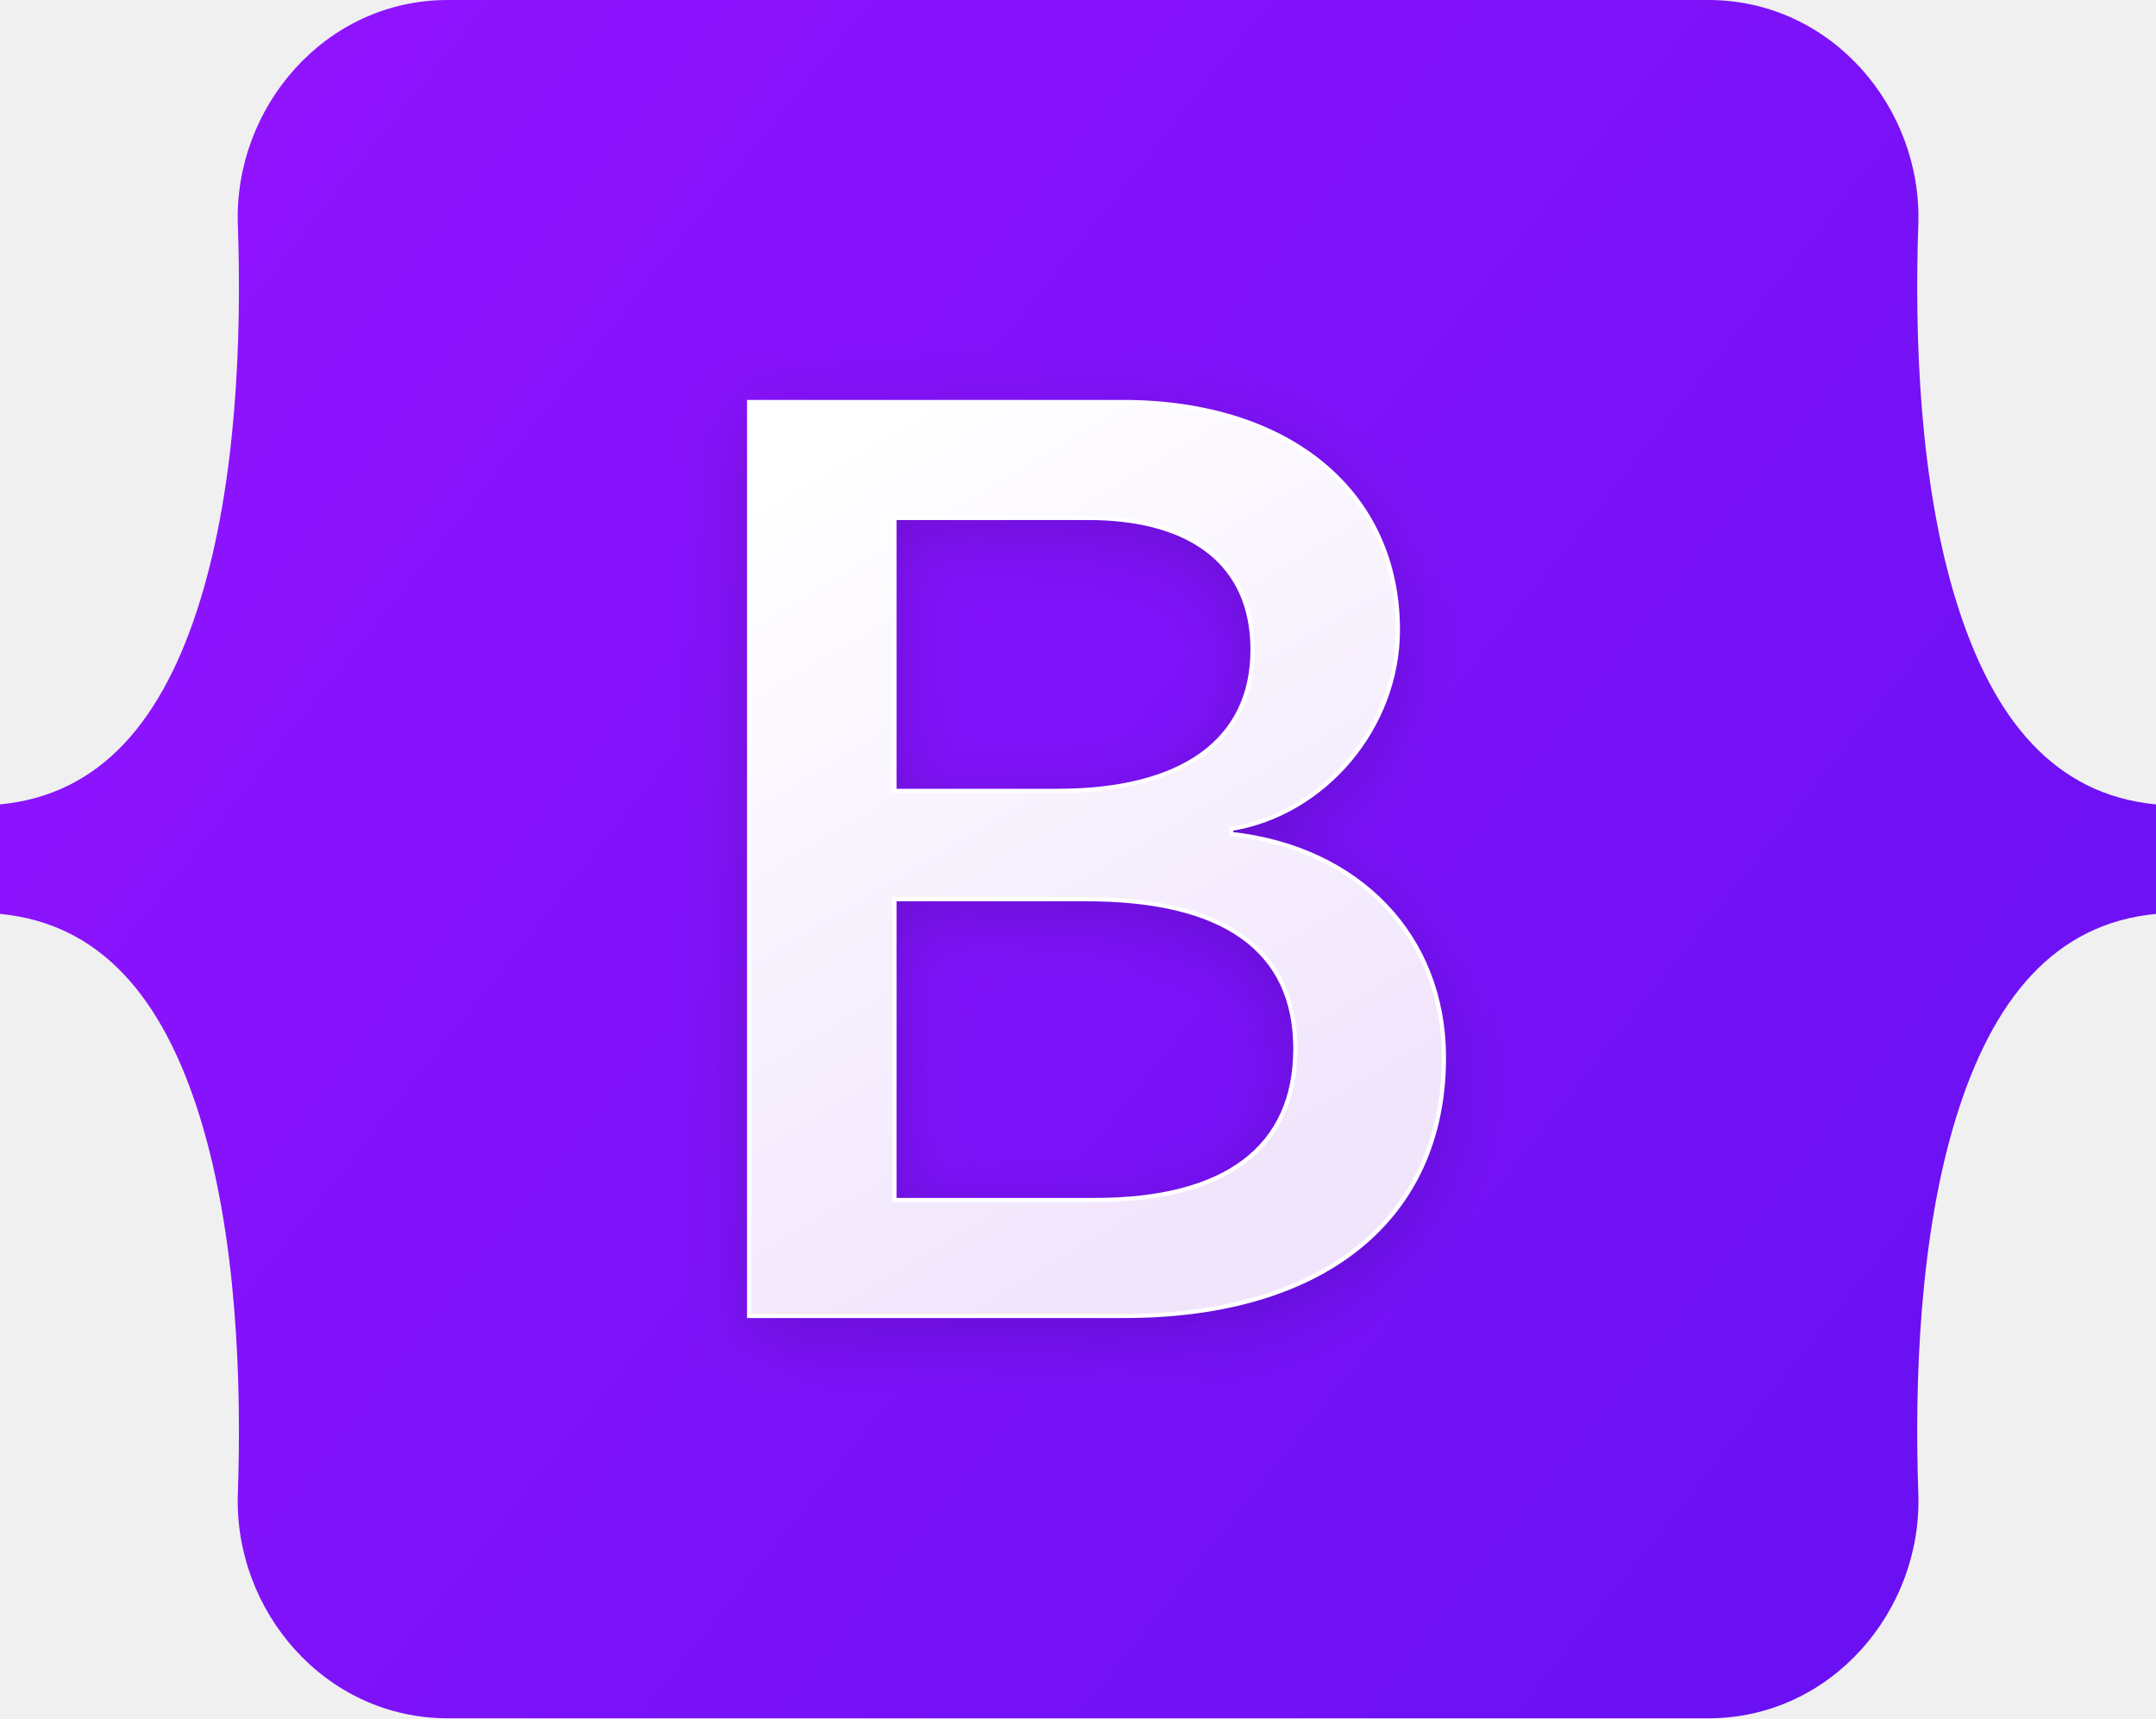
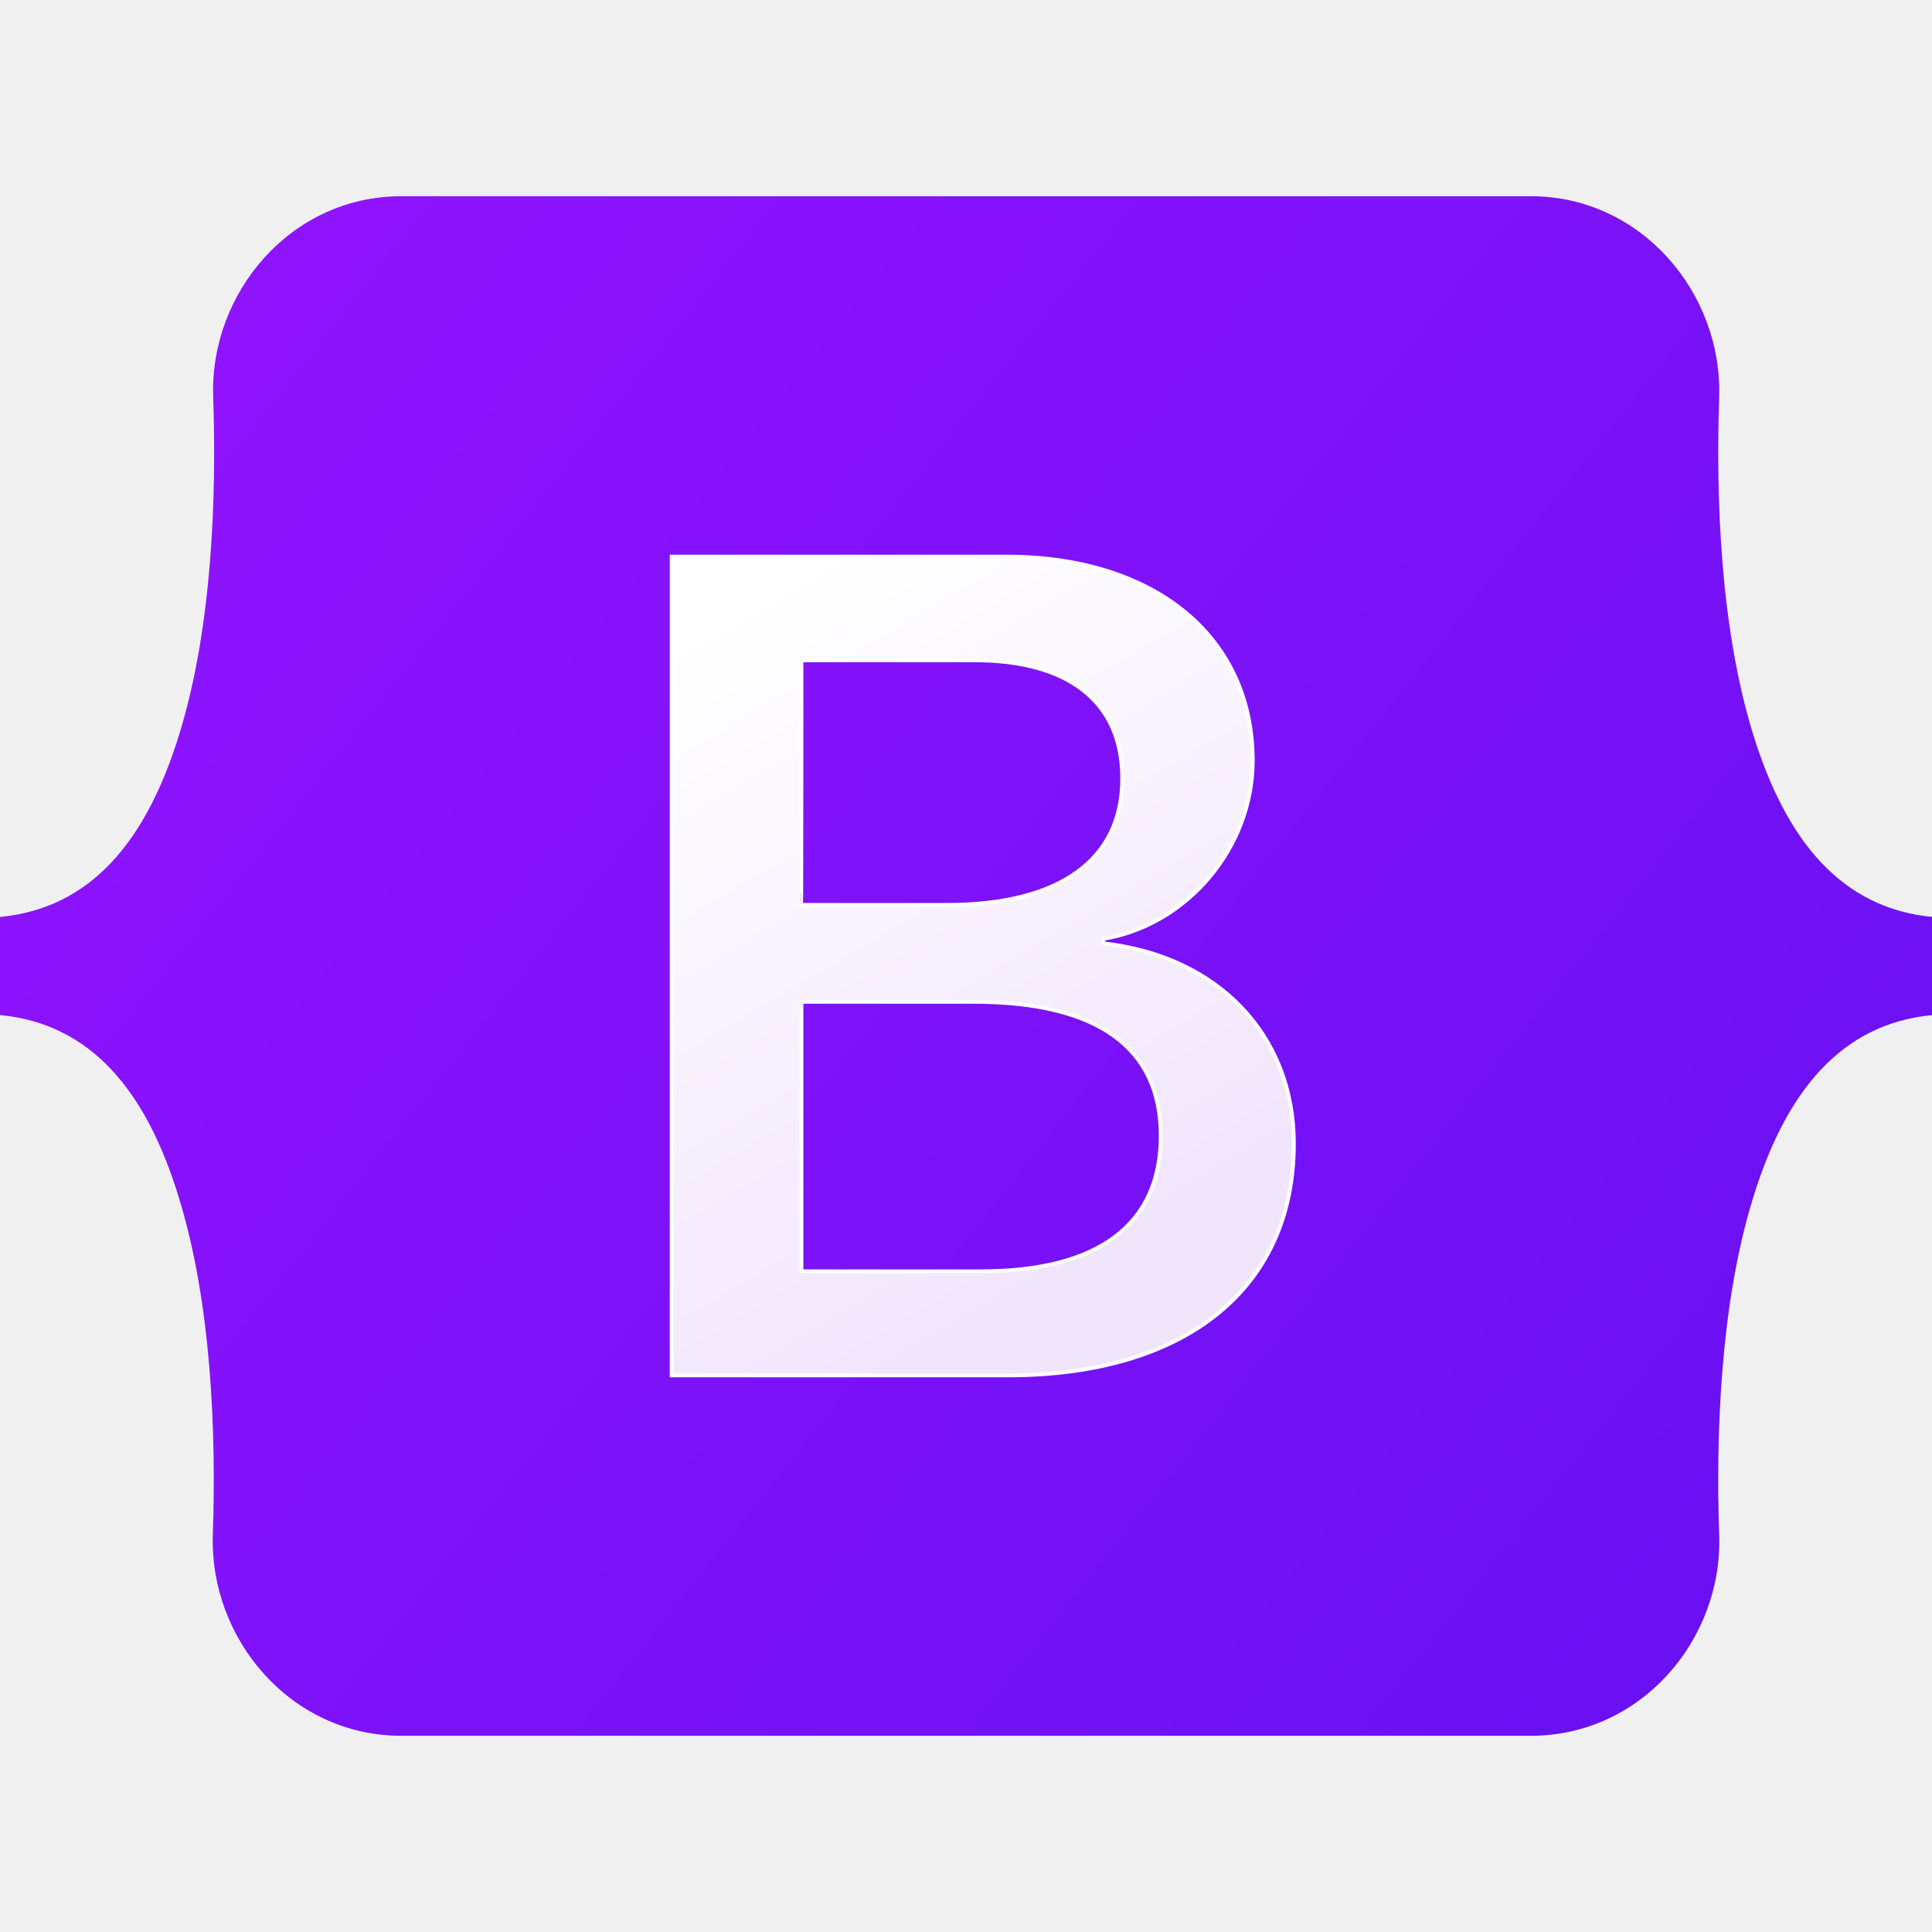
- <svg xmlns="http://www.w3.org/2000/svg" width="512" height="408">
-   <defs>
-     <linearGradient id="bs-logo-a" x1="76.079" x2="523.48" y1="10.798" y2="365.945" gradientUnits="userSpaceOnUse">
-       <stop stop-color="#9013fe" />
-       <stop offset="1" stop-color="#6610f2" />
-     </linearGradient>
-     <linearGradient id="bs-logo-b" x1="193.508" x2="293.514" y1="109.74" y2="278.872" gradientUnits="userSpaceOnUse">
-       <stop stop-color="#fff" />
-       <stop offset="1" stop-color="#f1e5fc" />
-     </linearGradient>
-     <filter id="bs-logo-c" width="197" height="249" x="161.901" y="83.457" color-interpolation-filters="sRGB" filterUnits="userSpaceOnUse">
-       <feFlood flood-opacity="0" result="BackgroundImageFix" />
-       <feColorMatrix in="SourceAlpha" values="0 0 0 0 0 0 0 0 0 0 0 0 0 0 0 0 0 0 127 0" />
-       <feOffset dy="4" />
-       <feGaussianBlur stdDeviation="8" />
-       <feColorMatrix values="0 0 0 0 0 0 0 0 0 0 0 0 0 0 0 0 0 0 0.15 0" />
-       <feBlend in2="BackgroundImageFix" result="effect1_dropShadow" />
-       <feBlend in="SourceGraphic" in2="effect1_dropShadow" result="shape" />
-     </filter>
-   </defs>
-   <path fill="url(#bs-logo-a)" d="M56.481 53.32C55.515 25.58 77.128.0 106.342.0h299.353c29.214.0 50.827 25.58 49.861 53.32-.928 26.647.277 61.165 8.964 89.31 8.715 28.232 23.411 46.077 47.48 48.37v26c-24.069 2.293-38.765 20.138-47.48 48.37-8.687 28.145-9.892 62.663-8.964 89.311.966 27.739-20.647 53.319-49.861 53.319H106.342c-29.214.0-50.827-25.58-49.86-53.319.927-26.648-.278-61.166-8.966-89.311C38.802 237.138 24.07 219.293.0 217v-26c24.069-2.293 38.802-20.138 47.516-48.37 8.688-28.145 9.893-62.663 8.965-89.31z" />
-   <path fill="url(#bs-logo-b)" filter="url(#bs-logo-c)" stroke="#fff" d="M267.103 312.457c47.297.0 75.798-23.158 75.798-61.355.0-28.873-20.336-49.776-50.532-53.085v-1.203c22.185-3.609 39.594-24.211 39.594-47.219.0-32.783-25.882-54.138-65.322-54.138h-88.74v217h89.202zm-54.692-189.48h45.911c24.958.0 39.131 11.128 39.131 31.279.0 21.505-16.484 33.535-46.372 33.535h-38.67v-64.814zm0 161.961v-71.431h45.602c32.661.0 49.608 12.03 49.608 35.49.0 23.459-16.484 35.941-47.605 35.941h-47.605z" />
+ <svg xmlns="http://www.w3.org/2000/svg" version="1.1" id="Calque_1" x="0px" y="0px" viewBox="0 0 512 512" style="enable-background:new 0 0 512 512;" xml:space="preserve">
+   <style type="text/css">
+ 	.st0{fill:url(#SVGID_1_);}
+ 	.st1{fill:url(#SVGID_2_);stroke:#FFFFFF;}
+ </style>
+   <linearGradient id="SVGID_1_" gradientUnits="userSpaceOnUse" x1="51.553" y1="418.305" x2="498.954" y2="63.158" gradientTransform="matrix(1 0 0 -1 0 512)">
+     <stop offset="0" style="stop-color:#9013FE" />
+     <stop offset="1" style="stop-color:#6610F2" />
+   </linearGradient>
+   <path class="st0" d="M56.5,105.3C55.5,77.6,77.1,52,106.3,52h299.4c29.2,0,50.8,25.6,49.9,53.3c-0.9,26.6,0.3,61.2,9,89.3  c8.7,28.2,23.4,46.1,47.5,48.4v26c-24.1,2.3-38.8,20.1-47.5,48.4c-8.7,28.1-9.9,62.7-9,89.3c1,27.7-20.6,53.3-49.9,53.3H106.3  c-29.2,0-50.8-25.6-49.9-53.3c0.9-26.6-0.3-61.2-9-89.3C38.8,289.1,24.1,271.3,0,269v-26c24.1-2.3,38.8-20.1,47.5-48.4  C56.2,166.5,57.4,132,56.5,105.3z" />
+   <linearGradient id="SVGID_2_" gradientUnits="userSpaceOnUse" x1="189.147" y1="347.681" x2="289.153" y2="178.549" gradientTransform="matrix(1 0 0 -1 0 512)">
+     <stop offset="0" style="stop-color:#FFFFFF" />
+     <stop offset="1" style="stop-color:#F1E5FC" />
+   </linearGradient>
+   <path class="st1" d="M267.1,364.5c47.3,0,75.8-23.2,75.8-61.4c0-28.9-20.3-49.8-50.5-53.1v-1.2c22.2-3.6,39.6-24.2,39.6-47.2  c0-32.8-25.9-54.1-65.3-54.1h-88.7v217H267.1z M212.4,175h45.9c25,0,39.1,11.1,39.1,31.3c0,21.5-16.5,33.5-46.4,33.5h-38.7  C212.4,239.8,212.4,175,212.4,175z M212.4,336.9v-71.4H258c32.7,0,49.6,12,49.6,35.5c0,23.5-16.5,35.9-47.6,35.9H212.4z" />
</svg>
